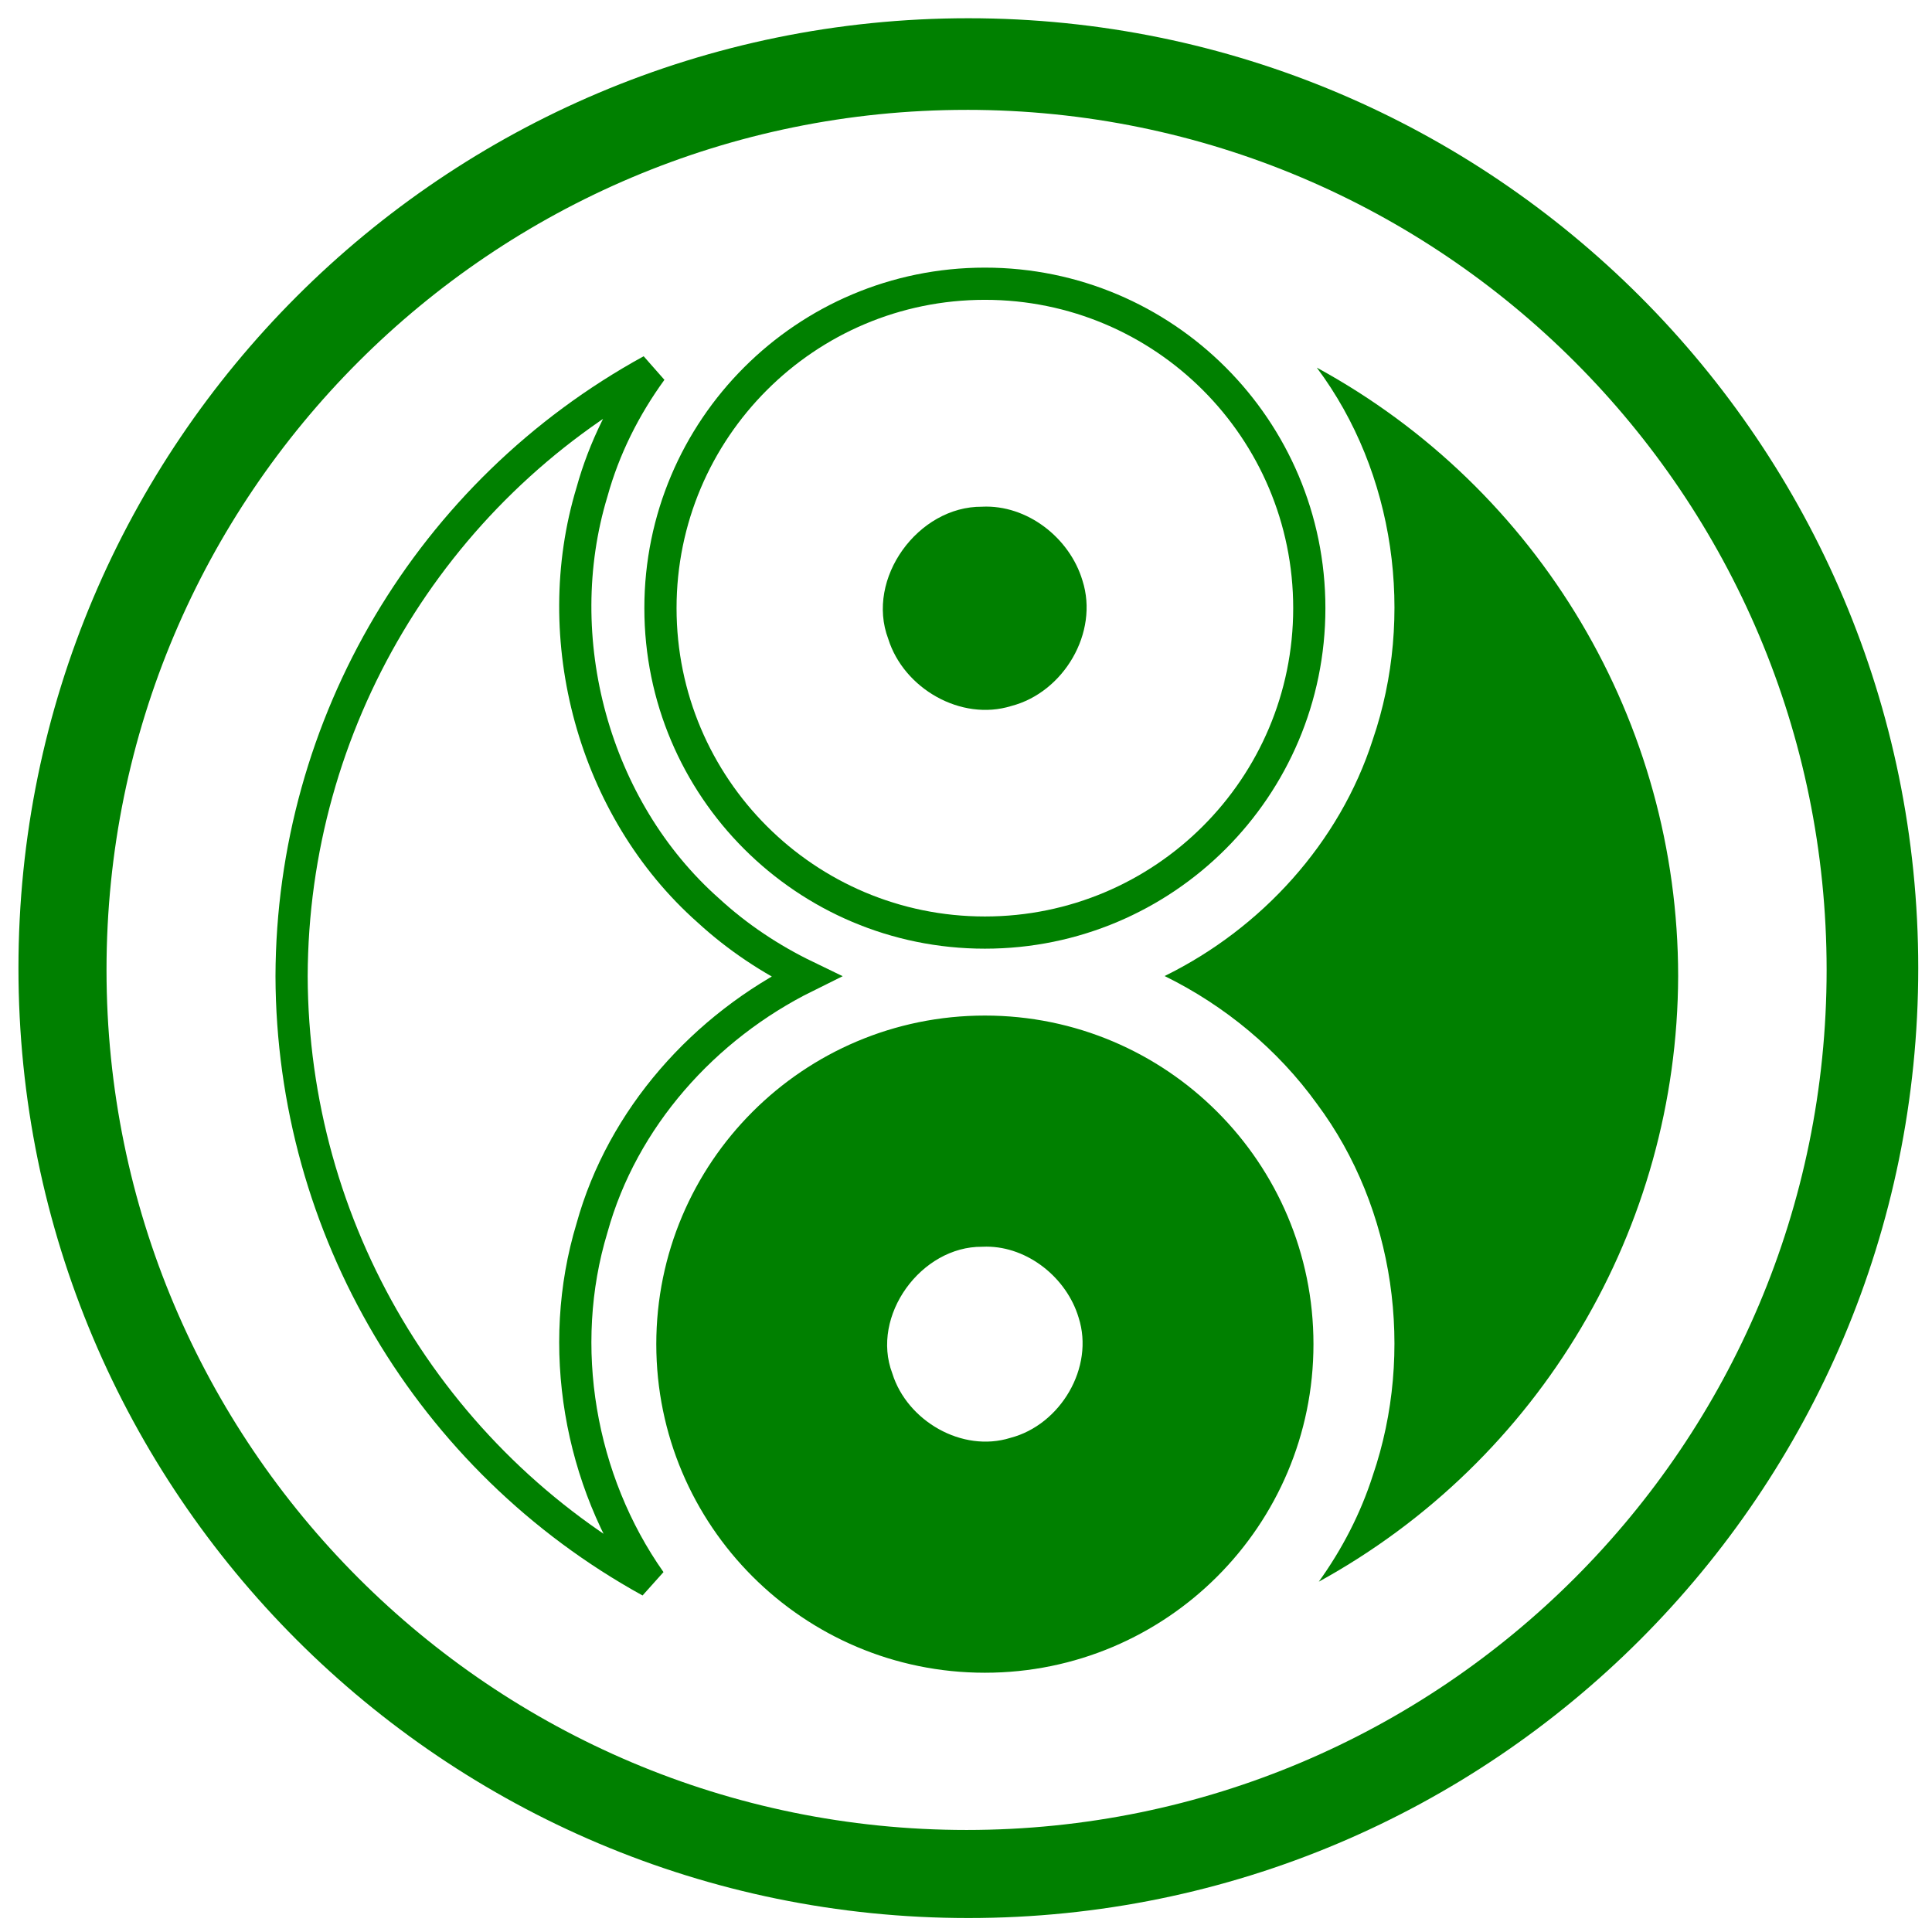
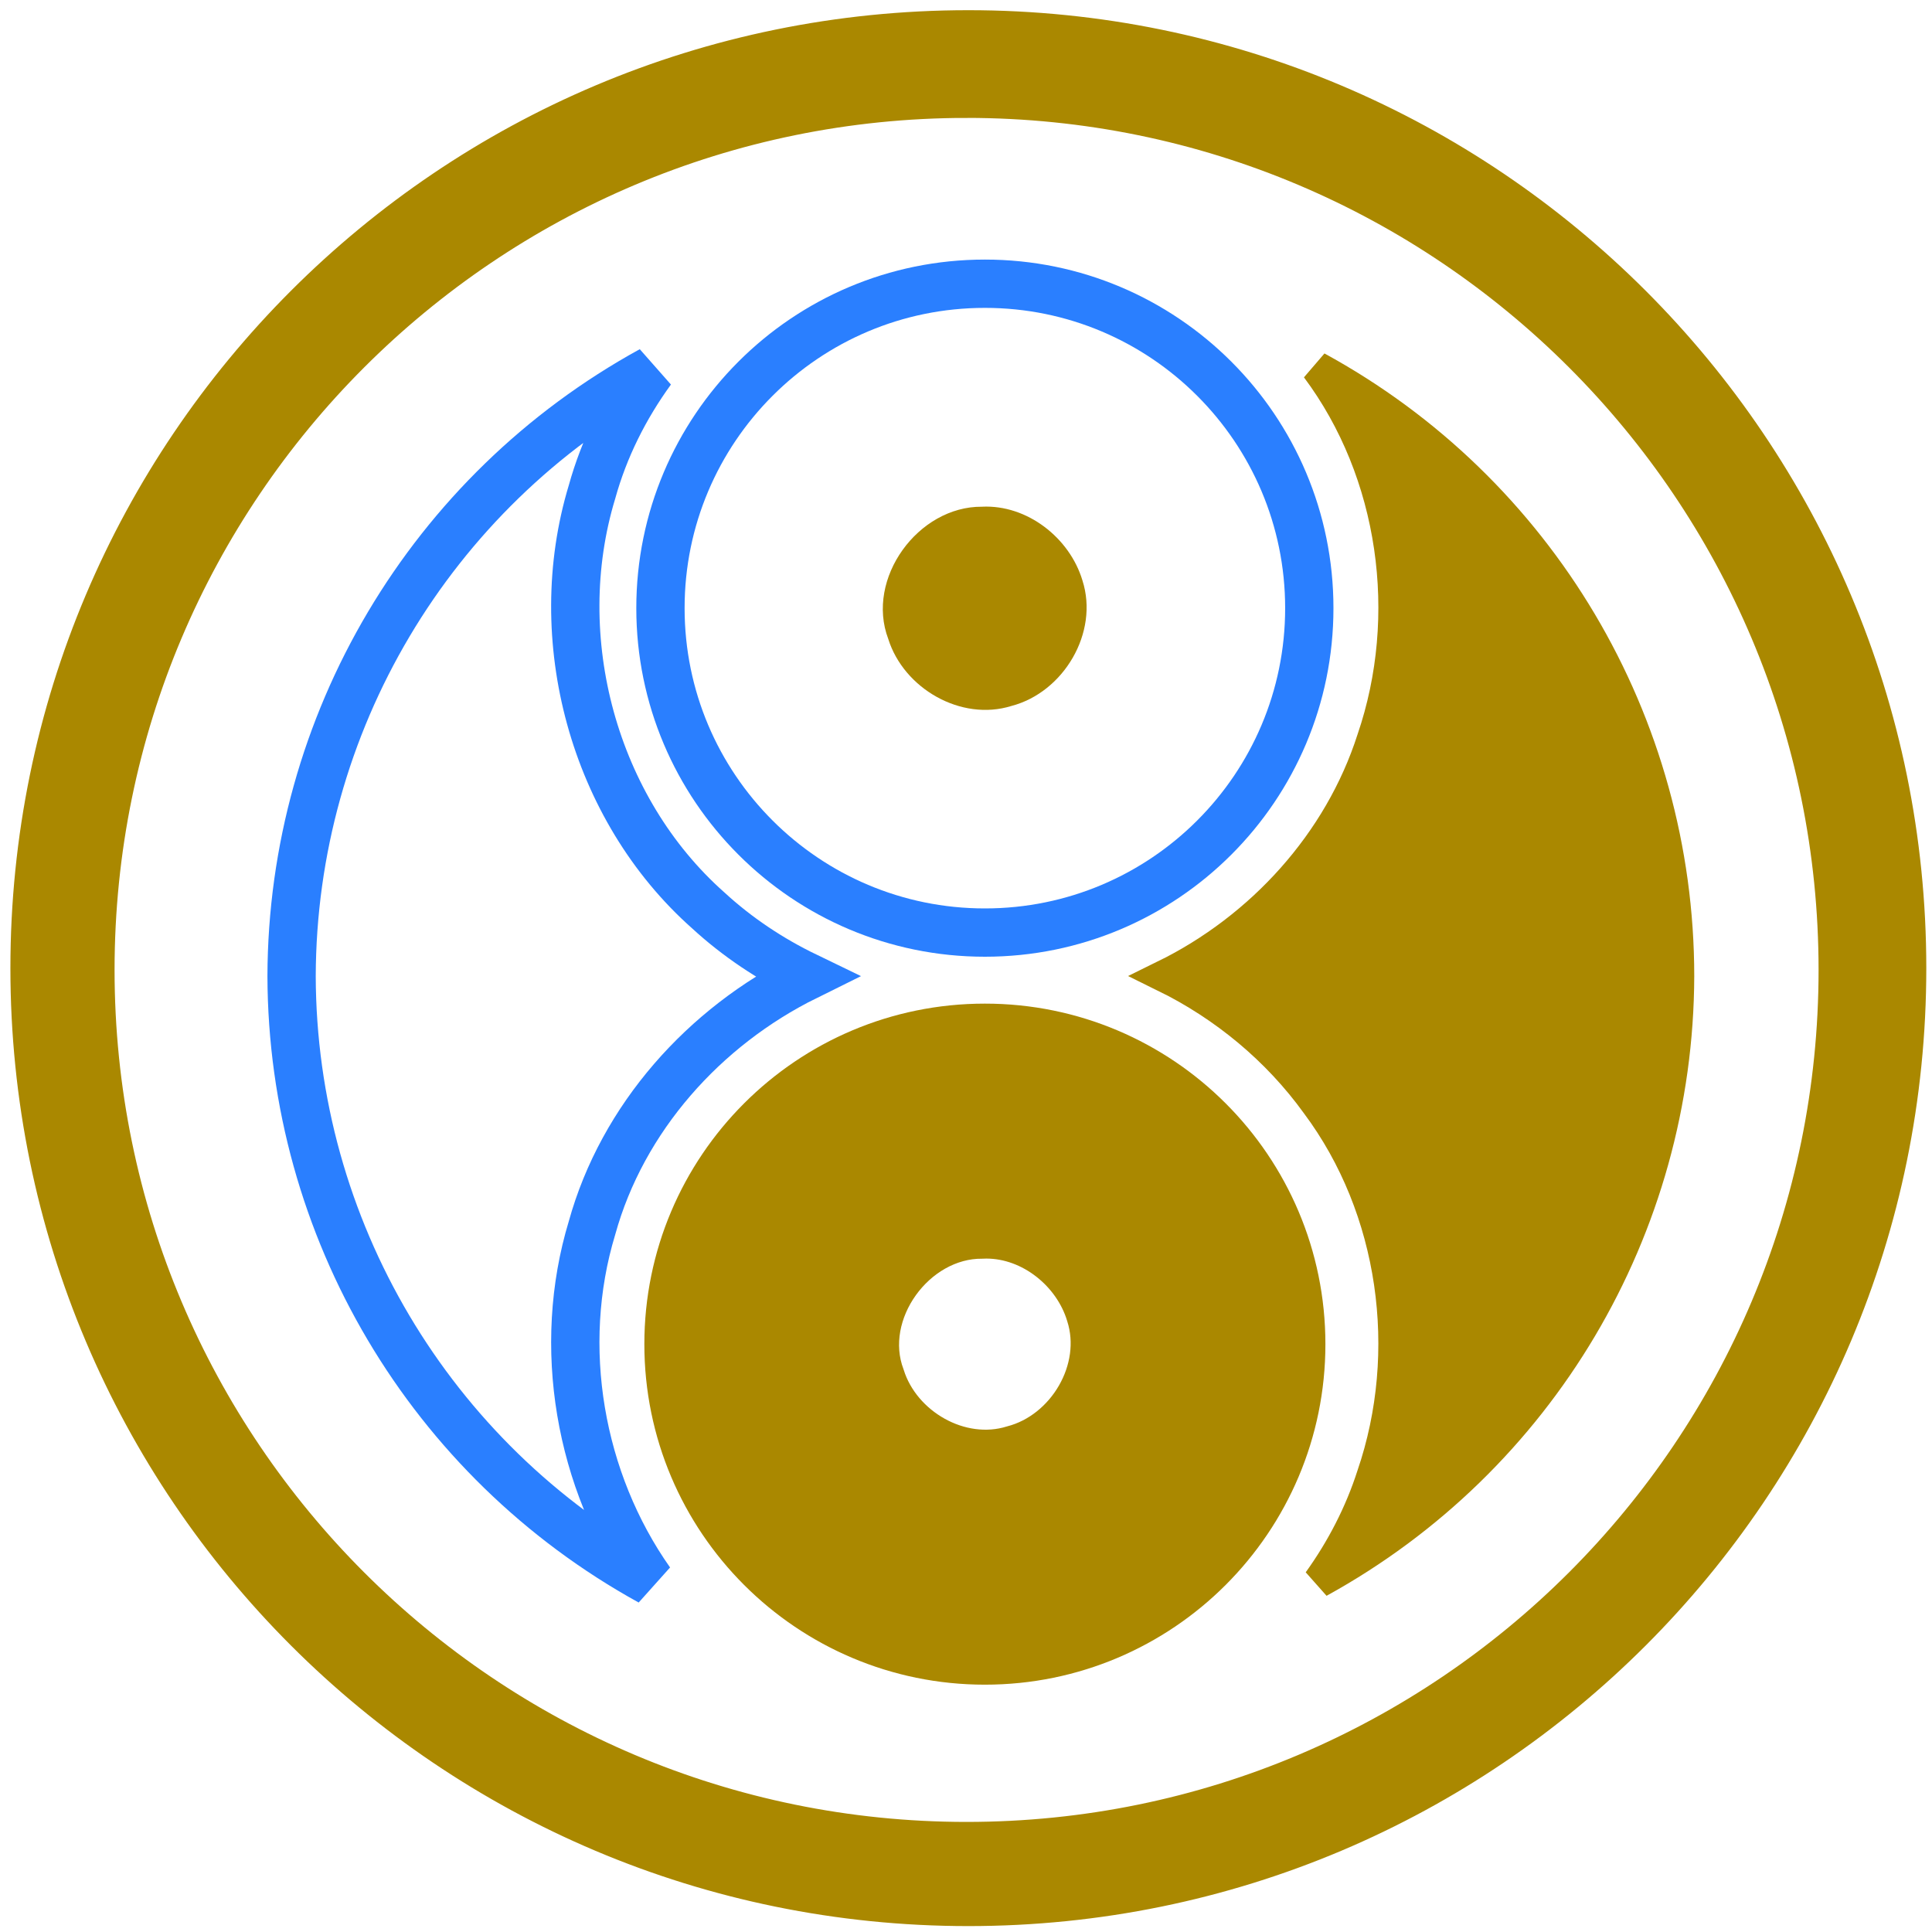
<svg xmlns="http://www.w3.org/2000/svg" width="120mm" height="120mm" viewBox="0 0 120 120" version="1.1" id="svg1" xml:space="preserve">
  <defs id="defs1" />
-   <path id="path118" style="fill:#008000;stroke:#008000;stroke-width:0.517" d="M 61.172,63.337 A 20.15,20.15 0 0 0 41.022,83.488 20.15,20.15 0 0 0 61.172,103.638 20.15,20.15 0 0 0 81.323,83.488 20.15,20.15 0 0 0 61.172,63.337 Z m 0.094,13.836 c 2.705,3.01e-4 5.21,2.026 5.976,4.59 1.039,3.237 -1.173,6.952 -4.418,7.795 -3.13,0.972 -6.682,-1.091 -7.644,-4.166 -1.422,-3.751 1.857,-8.245 5.823,-8.212 0.088,-0.004 0.175,-0.007 0.262,-0.007 z" />
-   <path d="M 61.172,17.623 A 20.15,20.15 0 0 0 41.022,37.774 20.15,20.15 0 0 0 61.172,57.924 20.15,20.15 0 0 0 81.323,37.774 20.15,20.15 0 0 0 61.172,17.623 Z" style="fill:none;stroke:#008000;stroke-width:2;stroke-dasharray:none" id="path119" />
-   <path d="M 50.063,60.644 C 47.857,59.578 45.798,58.209 43.994,56.549 36.86,50.229 34.013,39.65 36.769,30.561 c 0.757,-2.736 2.037,-5.28 3.69,-7.557 a 43.061,43.061 0 0 0 -22.348,37.627 43.061,43.061 0 0 0 22.282,37.591 C 35.981,91.962 34.539,83.631 36.769,76.274 38.66,69.437 43.747,63.767 50.063,60.644 Z" style="fill:none;stroke:#008000;stroke-width:2;stroke-dasharray:none" id="path120" />
-   <path d="m 81.786,22.832 c 0.003,0.004 0.007,0.008 0.01,0.012 4.862,6.51 6.09,15.433 3.472,23.088 -2.057,6.411 -6.917,11.739 -12.932,14.691 3.729,1.832 7.023,4.555 9.459,7.934 4.862,6.51 6.09,15.433 3.472,23.088 -0.76,2.37 -1.911,4.587 -3.354,6.597 A 43.061,43.061 0 0 0 104.233,60.631 43.061,43.061 0 0 0 81.786,22.832 Z" style="fill:#008000;stroke-width:1.005" id="path121" />
-   <path d="M 60.145,1.133 A 59,59 0 0 0 1.146,60.133 59,59 0 0 0 60.145,119.133 59,59 0 0 0 119.146,60.133 59,59 0 0 0 60.145,1.133 Z m -0.11,5.69 A 53.42,53.42 0 0 1 113.455,60.243 53.42,53.42 0 0 1 60.036,113.663 53.42,53.42 0 0 1 6.616,60.243 53.42,53.42 0 0 1 60.036,6.824 Z" style="fill:#008000;fill-opacity:1;stroke:none;stroke-width:0.346;stroke-dasharray:none" id="path122" />
-   <path id="path123" style="fill:#008000;stroke-width:1.005" d="m 60.994,31.473 c -3.967,-0.033 -7.245,4.462 -5.823,8.212 0.962,3.075 4.514,5.137 7.644,4.165 3.245,-0.842 5.457,-4.557 4.418,-7.795 -0.792,-2.647 -3.434,-4.719 -6.239,-4.583 z" />
+   <path id="path118" style="fill:#aa8800;stroke:#aa8800;stroke-width:2;stroke-dasharray:none" d="M 61.172,63.337 A 20.15,20.15 0 0 0 41.022,83.488 20.15,20.15 0 0 0 61.172,103.638 20.15,20.15 0 0 0 81.323,83.488 20.15,20.15 0 0 0 61.172,63.337 Z m 0.094,13.836 c 2.705,3.01e-4 5.21,2.026 5.976,4.59 1.039,3.237 -1.173,6.952 -4.418,7.795 -3.13,0.972 -6.682,-1.091 -7.644,-4.166 -1.422,-3.751 1.857,-8.245 5.823,-8.212 0.088,-0.004 0.175,-0.007 0.262,-0.007 z" />
+   <path d="M 61.172,17.623 A 20.15,20.15 0 0 0 41.022,37.774 20.15,20.15 0 0 0 61.172,57.924 20.15,20.15 0 0 0 81.323,37.774 20.15,20.15 0 0 0 61.172,17.623 Z" style="fill:none;stroke:#2a7fff;stroke-width:3;stroke-dasharray:none" id="path119" />
+   <path d="M 50.063,60.644 C 47.857,59.578 45.798,58.209 43.994,56.549 36.86,50.229 34.013,39.65 36.769,30.561 c 0.757,-2.736 2.037,-5.28 3.69,-7.557 a 43.061,43.061 0 0 0 -22.348,37.627 43.061,43.061 0 0 0 22.282,37.591 C 35.981,91.962 34.539,83.631 36.769,76.274 38.66,69.437 43.747,63.767 50.063,60.644 Z" style="fill:none;stroke:#2a7fff;stroke-width:3;stroke-dasharray:none" id="path120" />
+   <path d="m 81.786,22.832 c 0.003,0.004 0.007,0.008 0.01,0.012 4.862,6.51 6.09,15.433 3.472,23.088 -2.057,6.411 -6.917,11.739 -12.932,14.691 3.729,1.832 7.023,4.555 9.459,7.934 4.862,6.51 6.09,15.433 3.472,23.088 -0.76,2.37 -1.911,4.587 -3.354,6.597 A 43.061,43.061 0 0 0 104.233,60.631 43.061,43.061 0 0 0 81.786,22.832 Z" style="fill:#aa8800;stroke-width:2;stroke:#aa8800;stroke-dasharray:none" id="path121" />
+   <path d="M 60.145,1.133 A 59,59 0 0 0 1.146,60.133 59,59 0 0 0 60.145,119.133 59,59 0 0 0 119.146,60.133 59,59 0 0 0 60.145,1.133 Z m -0.11,5.69 A 53.42,53.42 0 0 1 113.455,60.243 53.42,53.42 0 0 1 60.036,113.663 53.42,53.42 0 0 1 6.616,60.243 53.42,53.42 0 0 1 60.036,6.824 Z" style="fill:#aa8800;fill-opacity:1;stroke:#aa8800;stroke-width:1;stroke-dasharray:none" id="path122" />
+   <path id="path123" style="fill:#aa8800;stroke-width:1.005" d="m 60.994,31.473 c -3.967,-0.033 -7.245,4.462 -5.823,8.212 0.962,3.075 4.514,5.137 7.644,4.165 3.245,-0.842 5.457,-4.557 4.418,-7.795 -0.792,-2.647 -3.434,-4.719 -6.239,-4.583 z" />
</svg>
